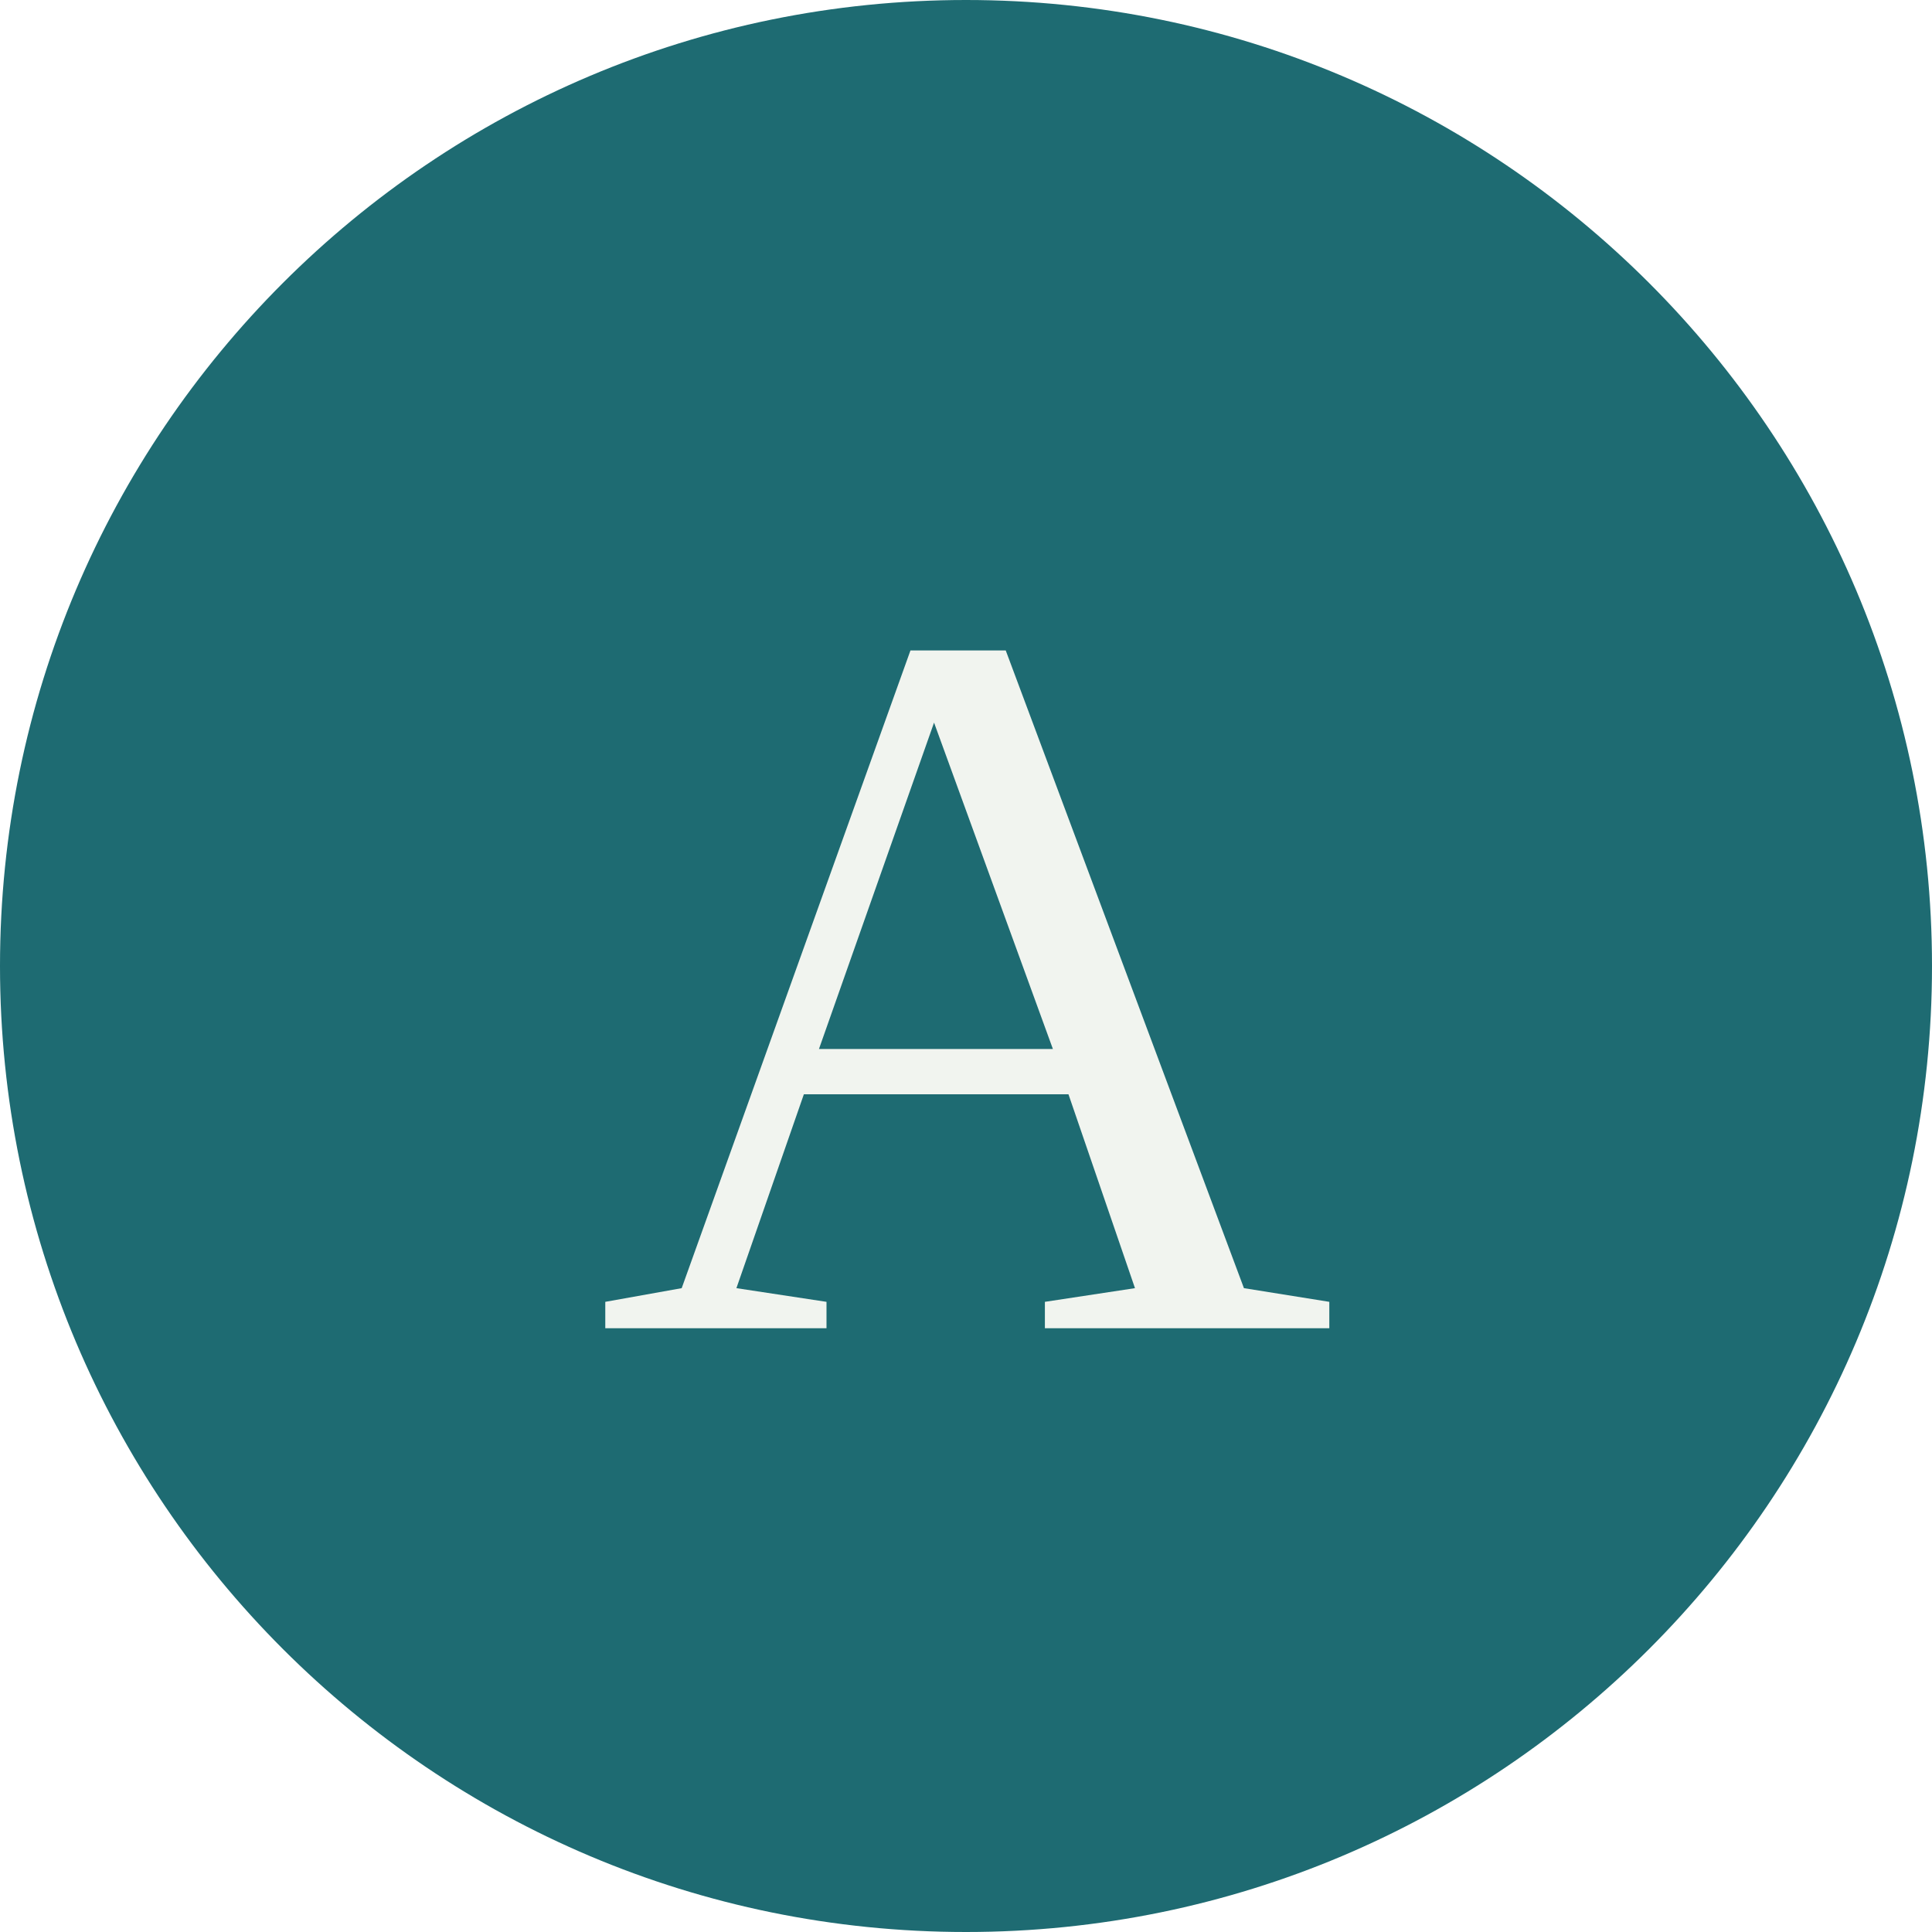
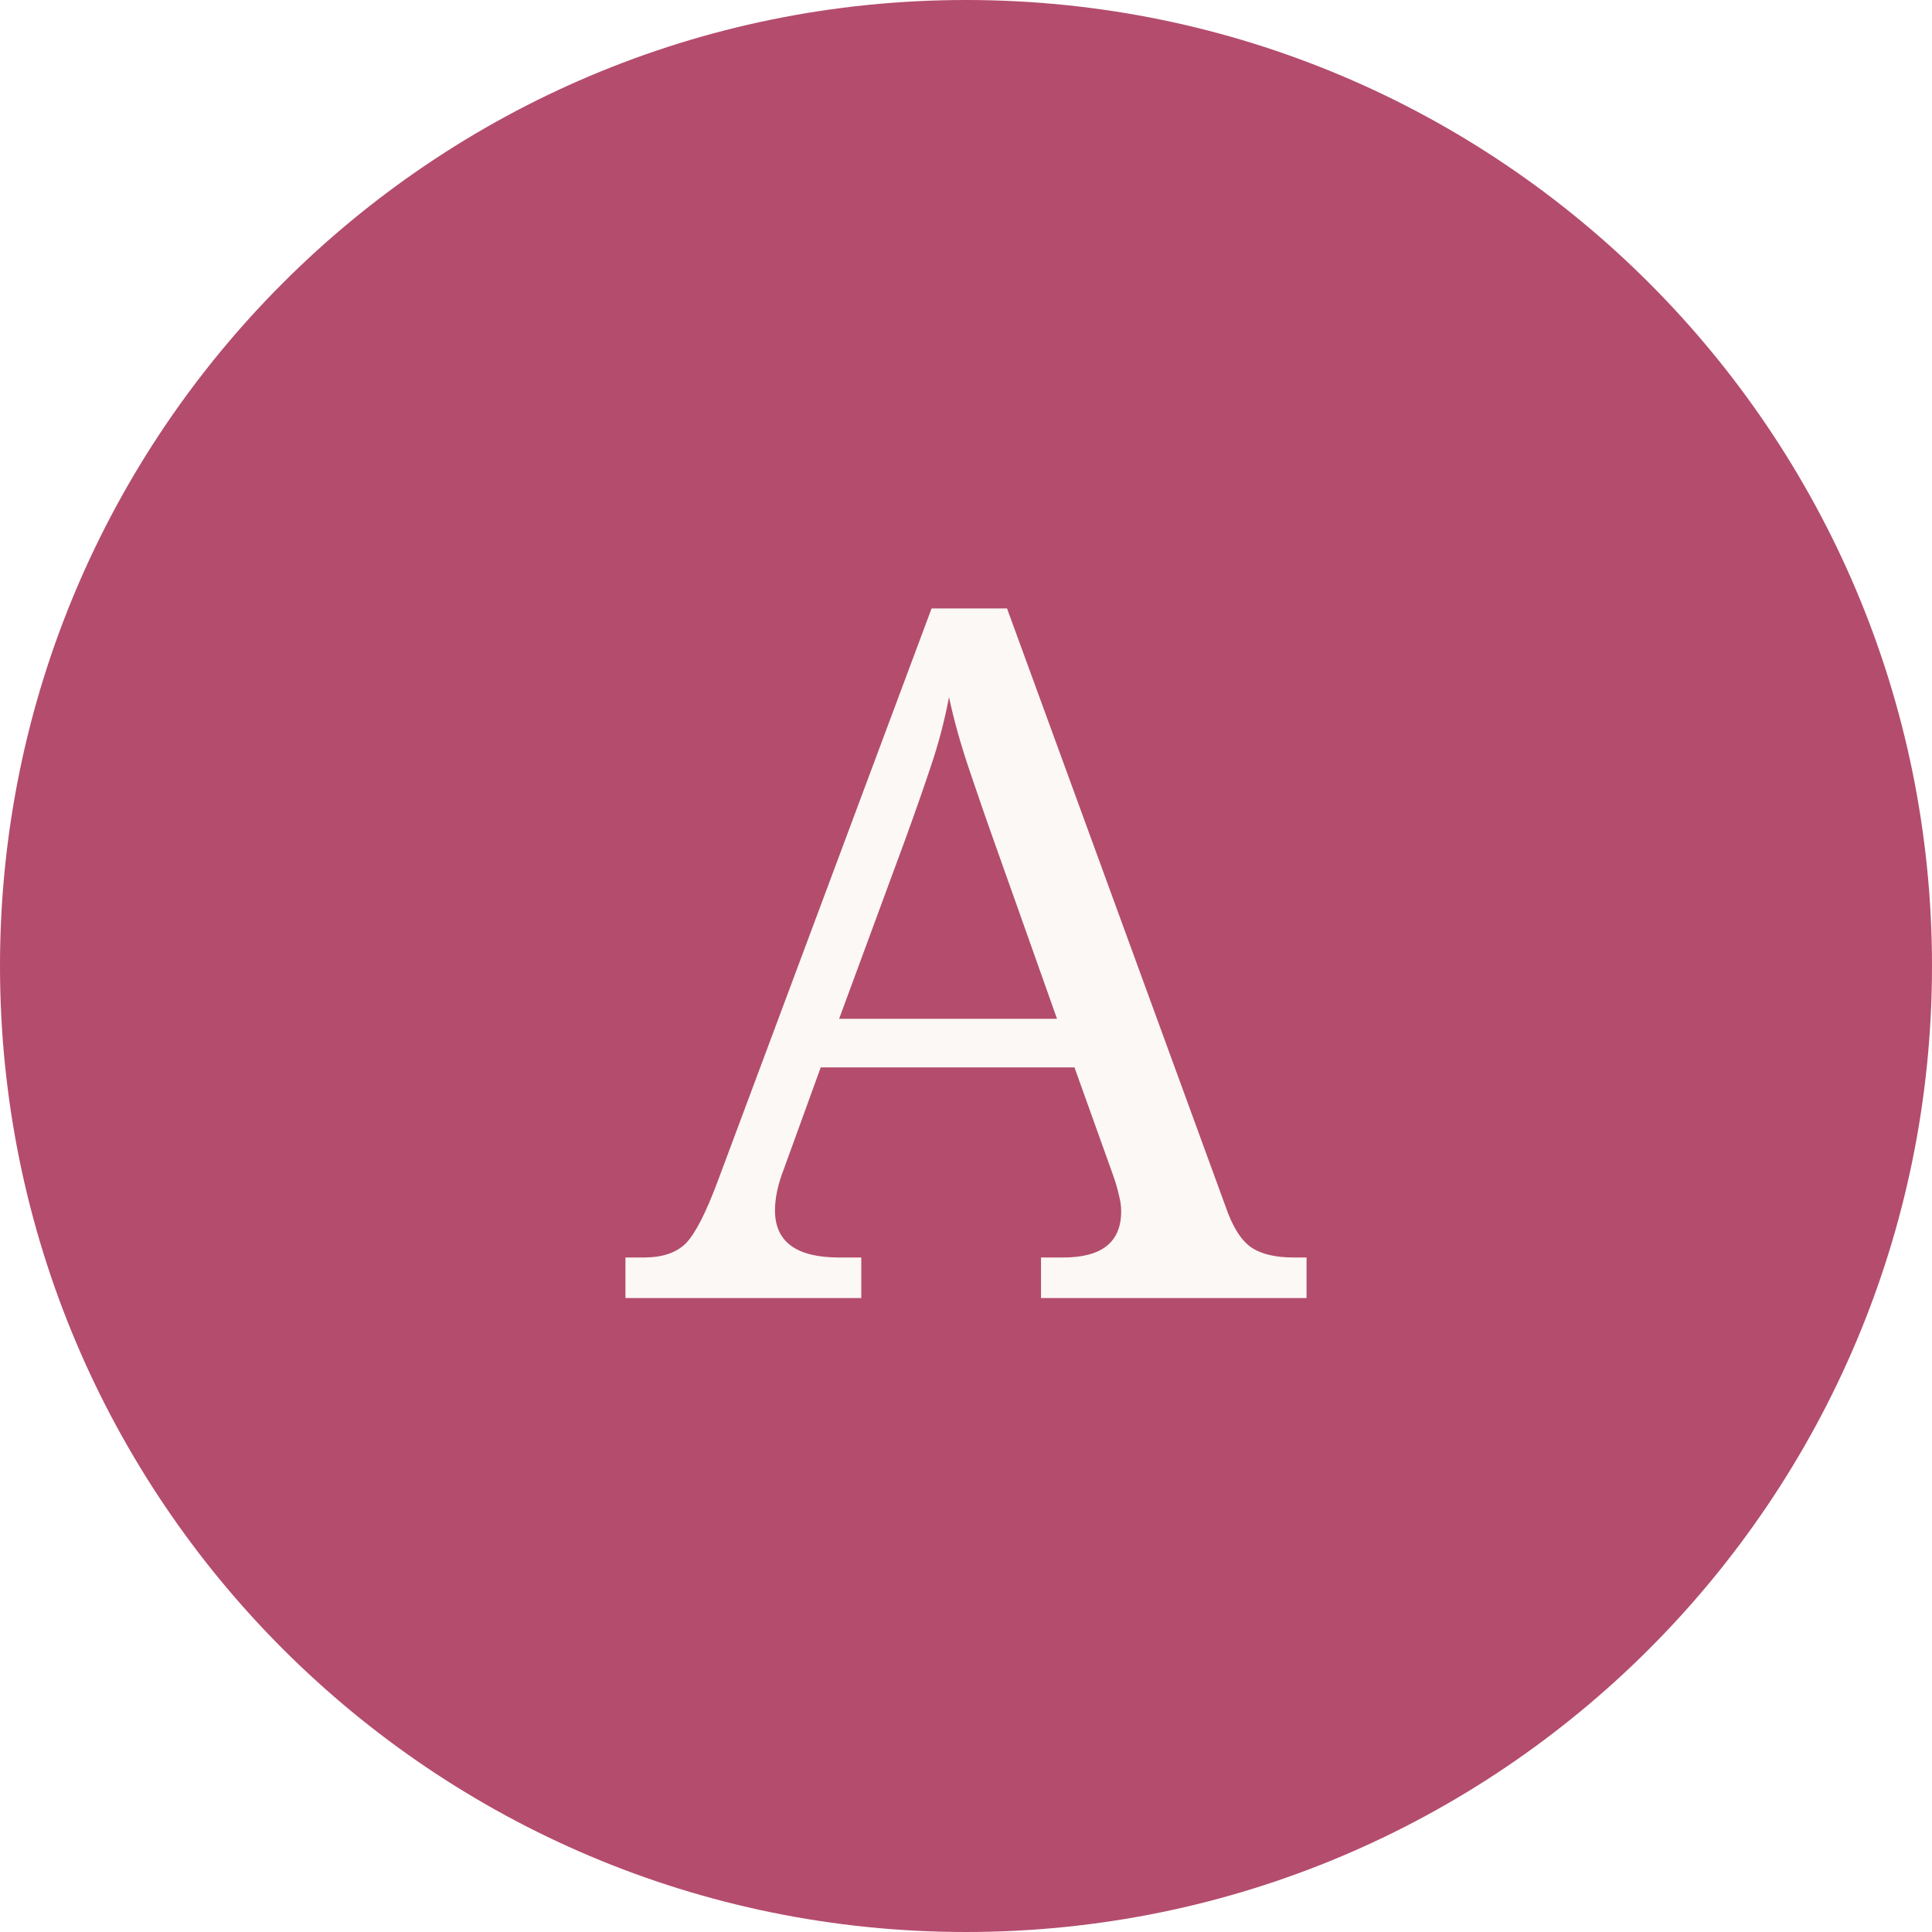
<svg xmlns="http://www.w3.org/2000/svg" viewBox="0 0 64 64">
-   <rect width="64" height="64" rx="32" fill="#1e6b72" />
-   <text x="32" y="44" text-anchor="middle" font-family="Didot, Bodoni 72, Georgia, serif" font-size="34" fill="#f1f4ef">A</text>
+   <rect width="64" height="64" rx="32" fill="#b44c6e" />
+   <text x="32" y="43" text-anchor="middle" font-family="Georgia" font-size="32" fill="#fbf8f5">A</text>
</svg>
